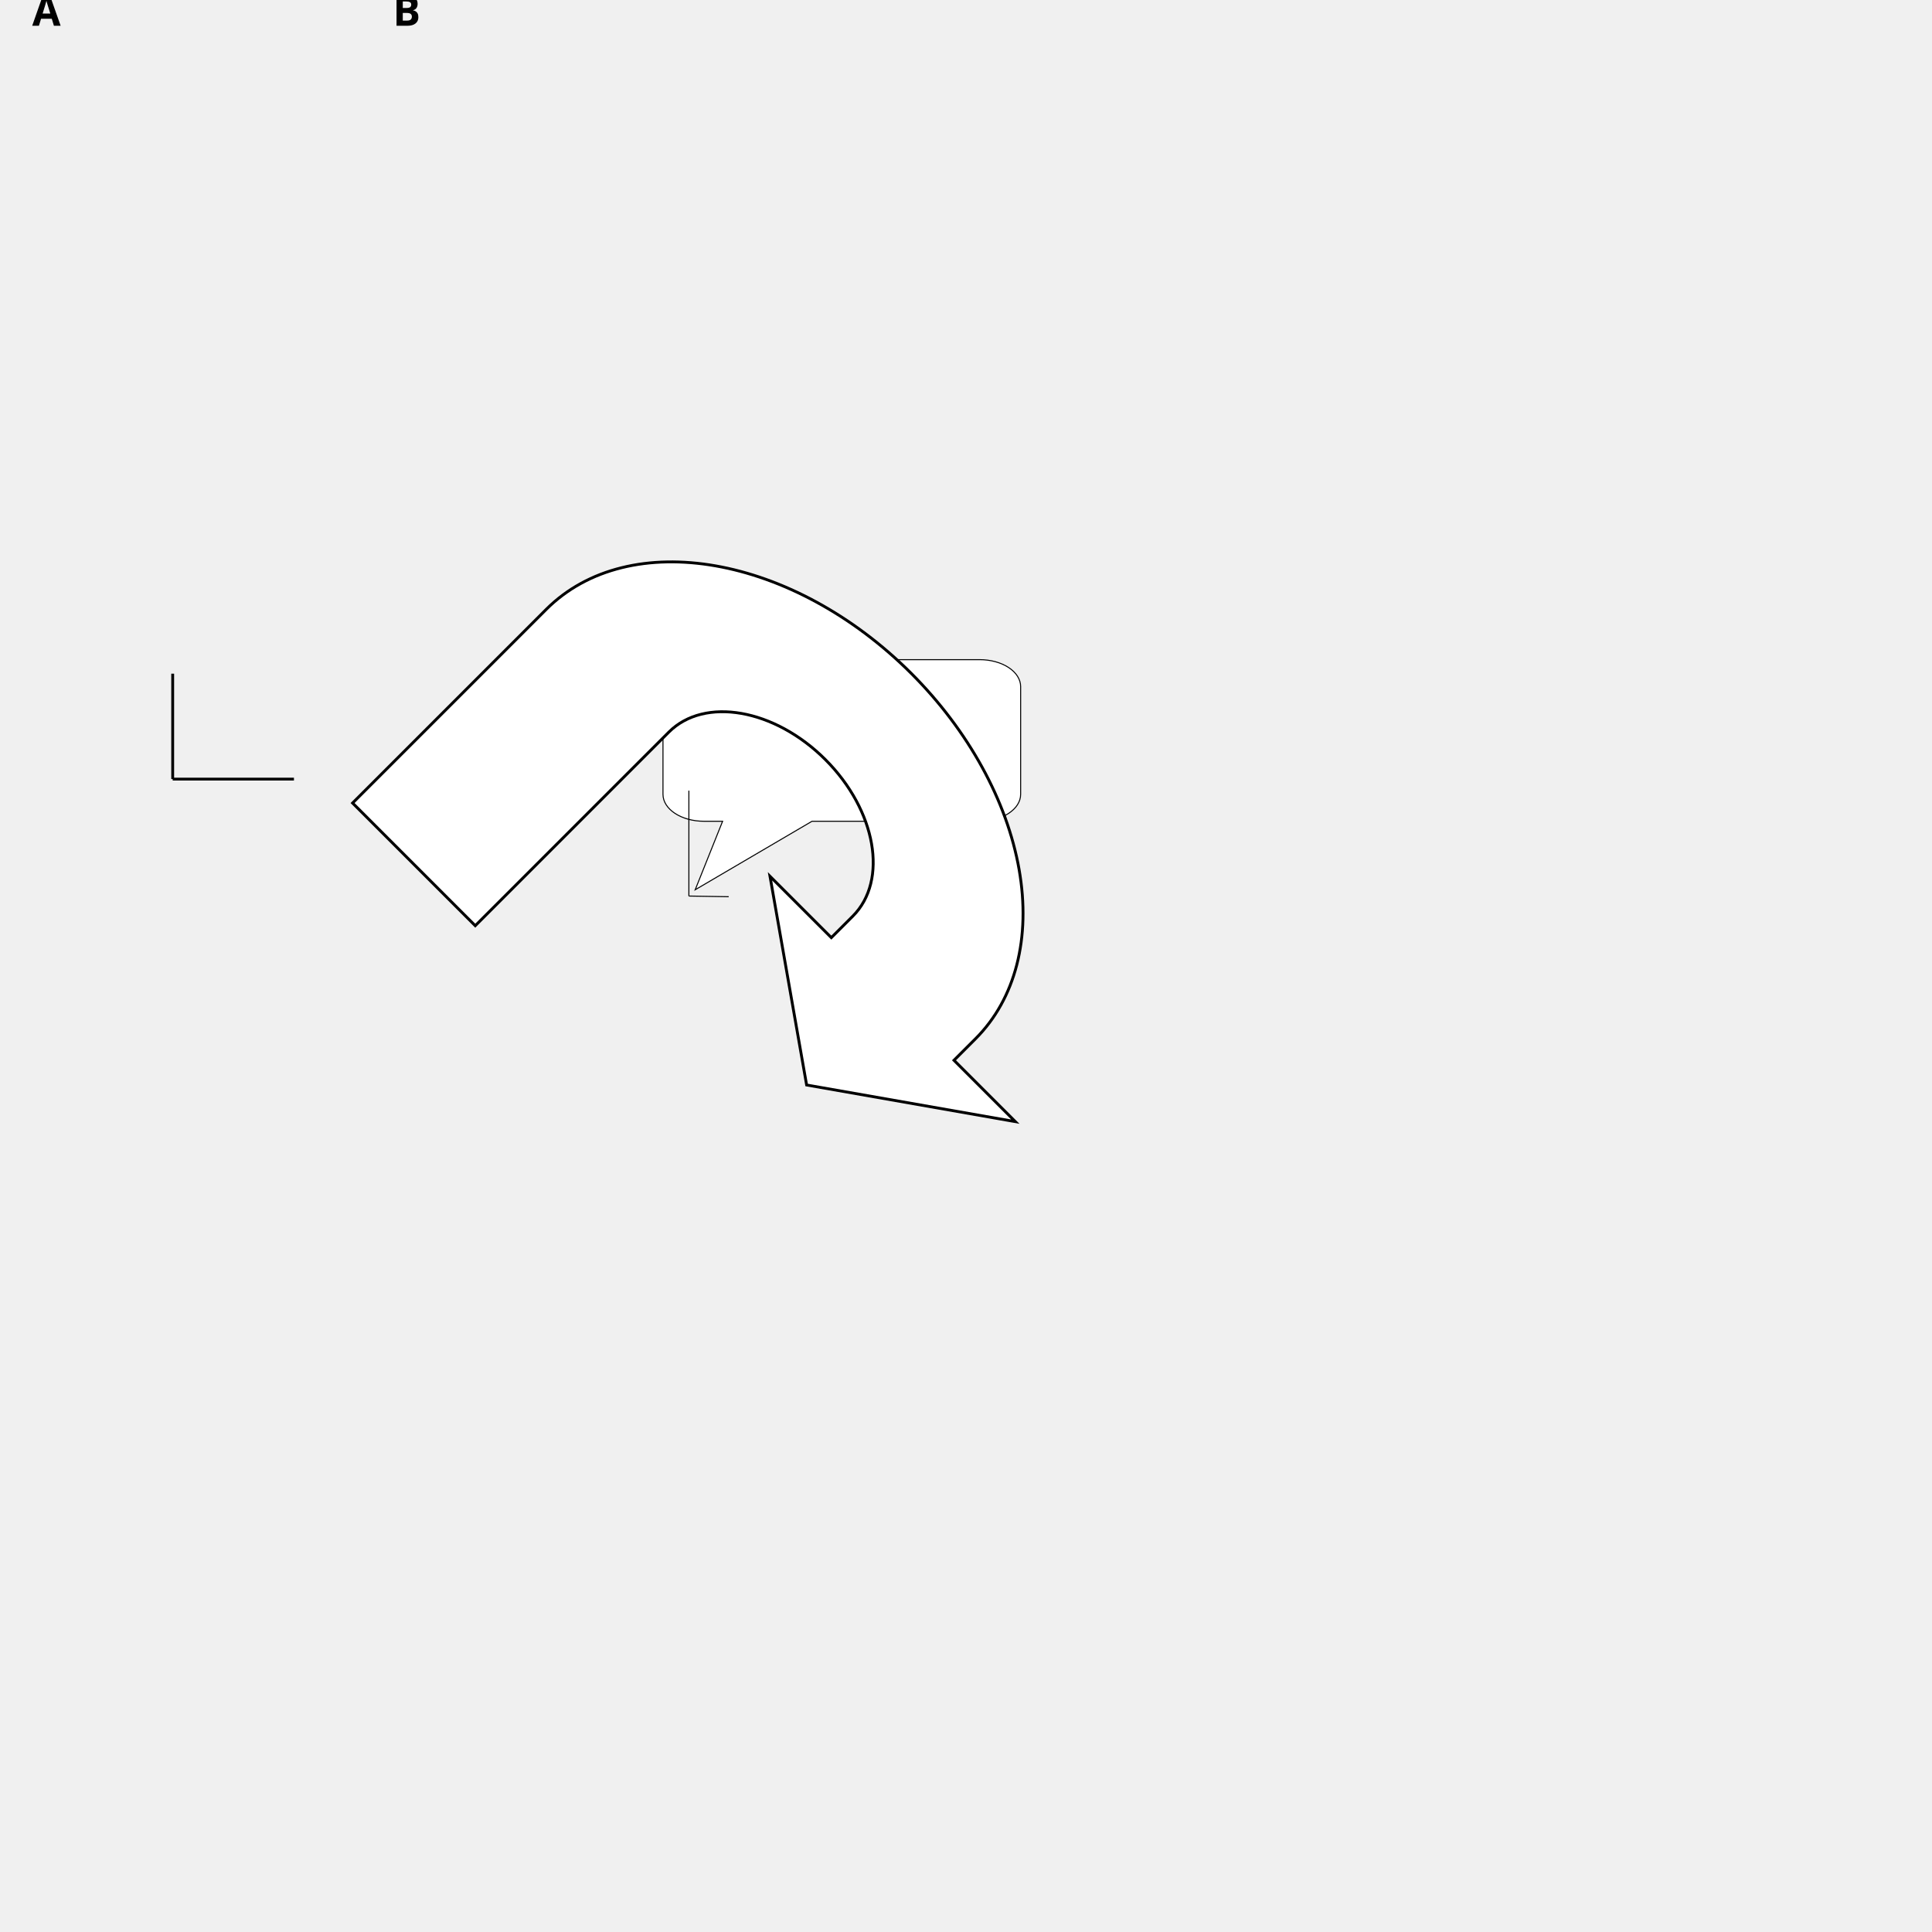
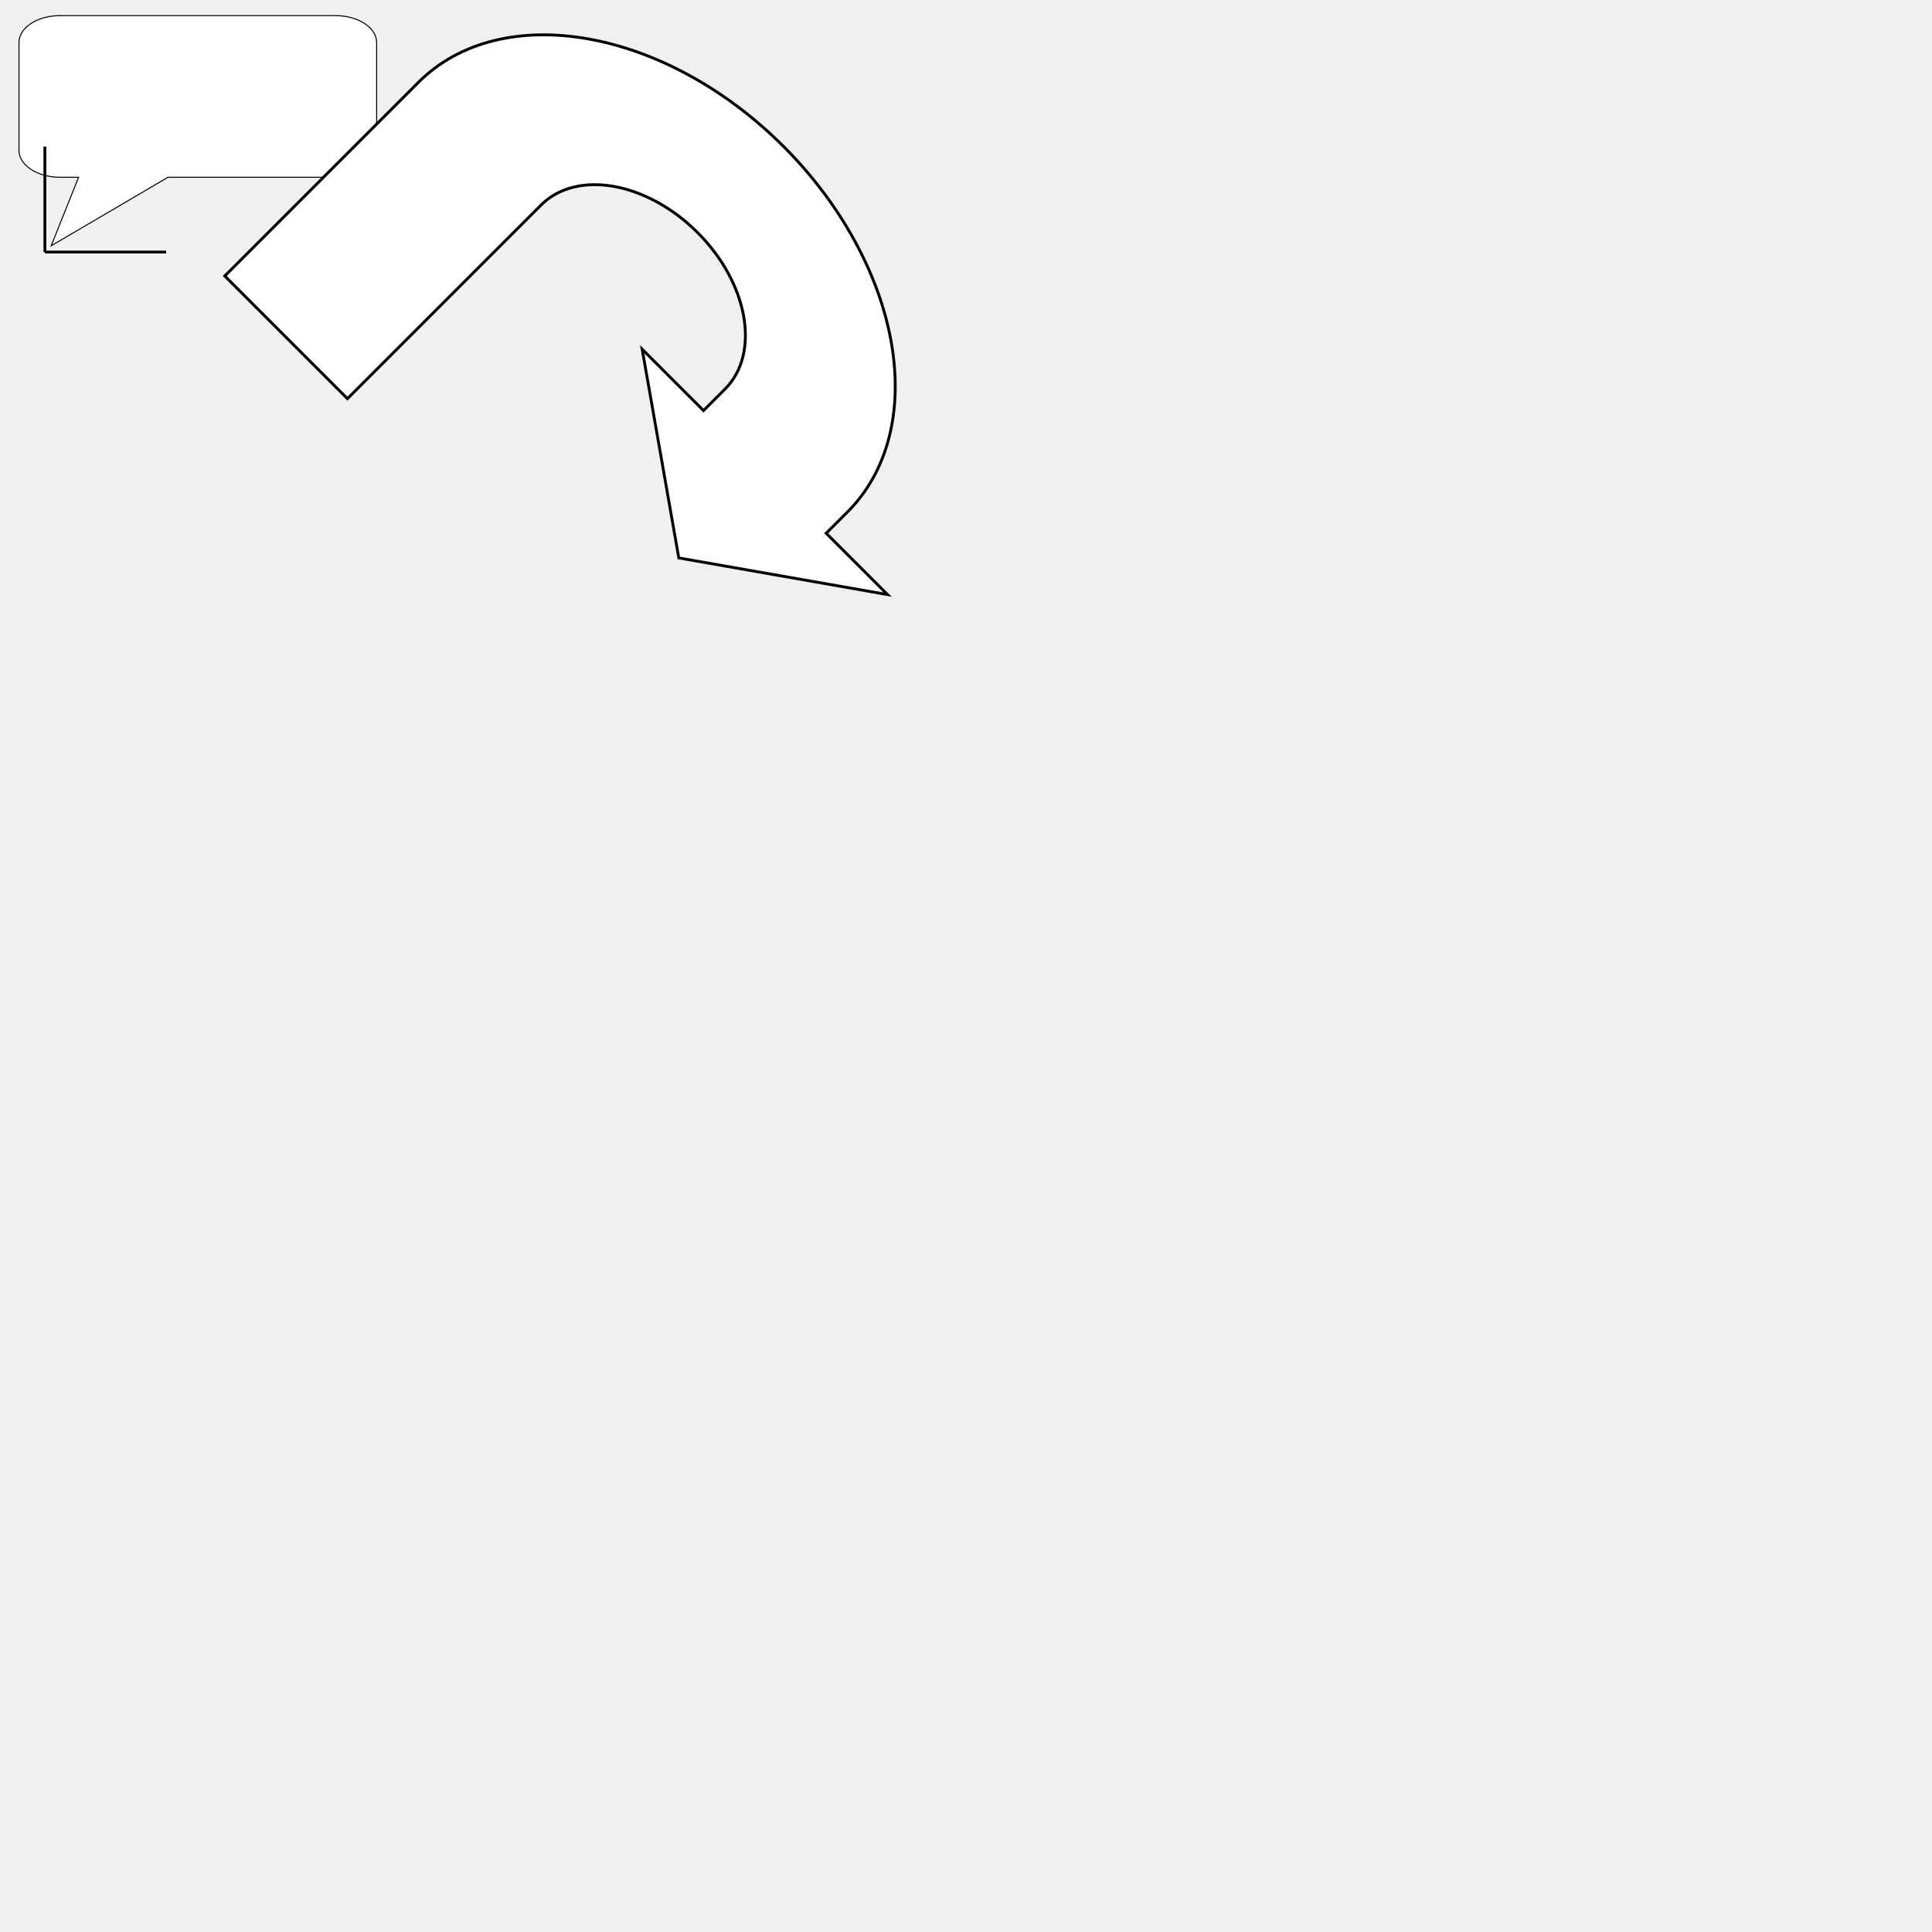
<svg xmlns="http://www.w3.org/2000/svg" version="1.1" width="1500px" height="1500px" viewbox="0 0 1500px 1500px">
  <g>
-     <g transform=" translate(500, 500) scale(0.5239341) rotate(0 0 0)">
+     <g transform=" translate(0, 0) scale(0.5239341) rotate(0 66.5 373.5)">
      <g>
        <g display="none" overflow="visible" y="0" x="0" height="100%" width="100%" id="canvasGrid">
          <rect fill="url(#gridpattern)" stroke-width="0" y="0" x="0" height="100%" width="100%" />
        </g>
      </g>
      <g>
        <path stroke="#000" id="svg_1" d="m28.128,63.099l0,0c0,-22.046 27.182,-39.917 60.724,-39.917l27.605,0l0,0l132.5,0l248.436,0c16.108,0 31.556,4.205 42.943,11.692c11.387,7.486 17.792,17.638 17.792,28.225l0,99.792l0,0l0,59.874l0,0c0,22.046 -27.192,39.918 -60.735,39.918l-248.436,0l-173.099,101.499l40.599,-101.499l-27.605,0c-33.542,0 -60.724,-17.871 -60.724,-39.918l0,0l0,-59.874l0,0l0,-99.792z" stroke-width="1.5" fill="#fff" />
      </g>
      <g>
        <line stroke="#000" stroke-width="1.5" id="MP_1_u" y2="217.3" x2="66.5" y1="373.5" x1="66.5" />
        <line stroke="#000" stroke-width="1.5" id="MP_1_r" y2="374.5" x2="125.5" y1="373.5" x1="66.5" />
      </g>
    </g>
-     <g transform=" translate(444.0636, 166.5197) scale(1.476066) rotate(45 0 0)">
+     <g transform=" translate(-55.93644, -333.4803) scale(1.476066) rotate(45 61.5 358.5)">
      <g>
        <g id="canvasGrid" display="none">
          <rect id="svg_2" width="100%" height="100%" x="0" y="0" stroke-width="0" fill="url(#gridpattern)" />
        </g>
      </g>
      <g>
        <path fill="#fff" stroke="#000" stroke-width="1.5" d="m137.308,300.492l0,-144l0,0c0,-61.852 71.495,-112 159.687,-112l0,0l0,0c42.35,0 82.968,11.805 112.915,32.805c29.947,21 46.767,49.492 46.767,79.195l0,16l45.631,0l-91.255,64l-91.245,-64l45.625,0l0,-16c0,-26.508 -30.643,-48 -68.438,-48l0,0l0,0c-37.8,0 -68.437,21.492 -68.437,48l0,144l-91.25,0l-0,0z" id="svg_1" />
      </g>
      <g>
        <line stroke="#000" stroke-width="1.5" x1="61.5" y1="358.5" x2="106.6" y2="313.4" id="MP_1_r" />
        <line stroke="#000" stroke-width="1.5" x1="61.5" y1="358.5" x2="22.295" y2="319.295" id="MP_1_u" />
      </g>
    </g>
  </g>
-   <g>
-     <text font-family="Verdana" font-size="32" font-weight="bold" x="25" y="20">A</text>
-     <text font-family="Verdana" font-size="32" font-weight="bold" x="305" y="20">B</text>
-   </g>
</svg>
